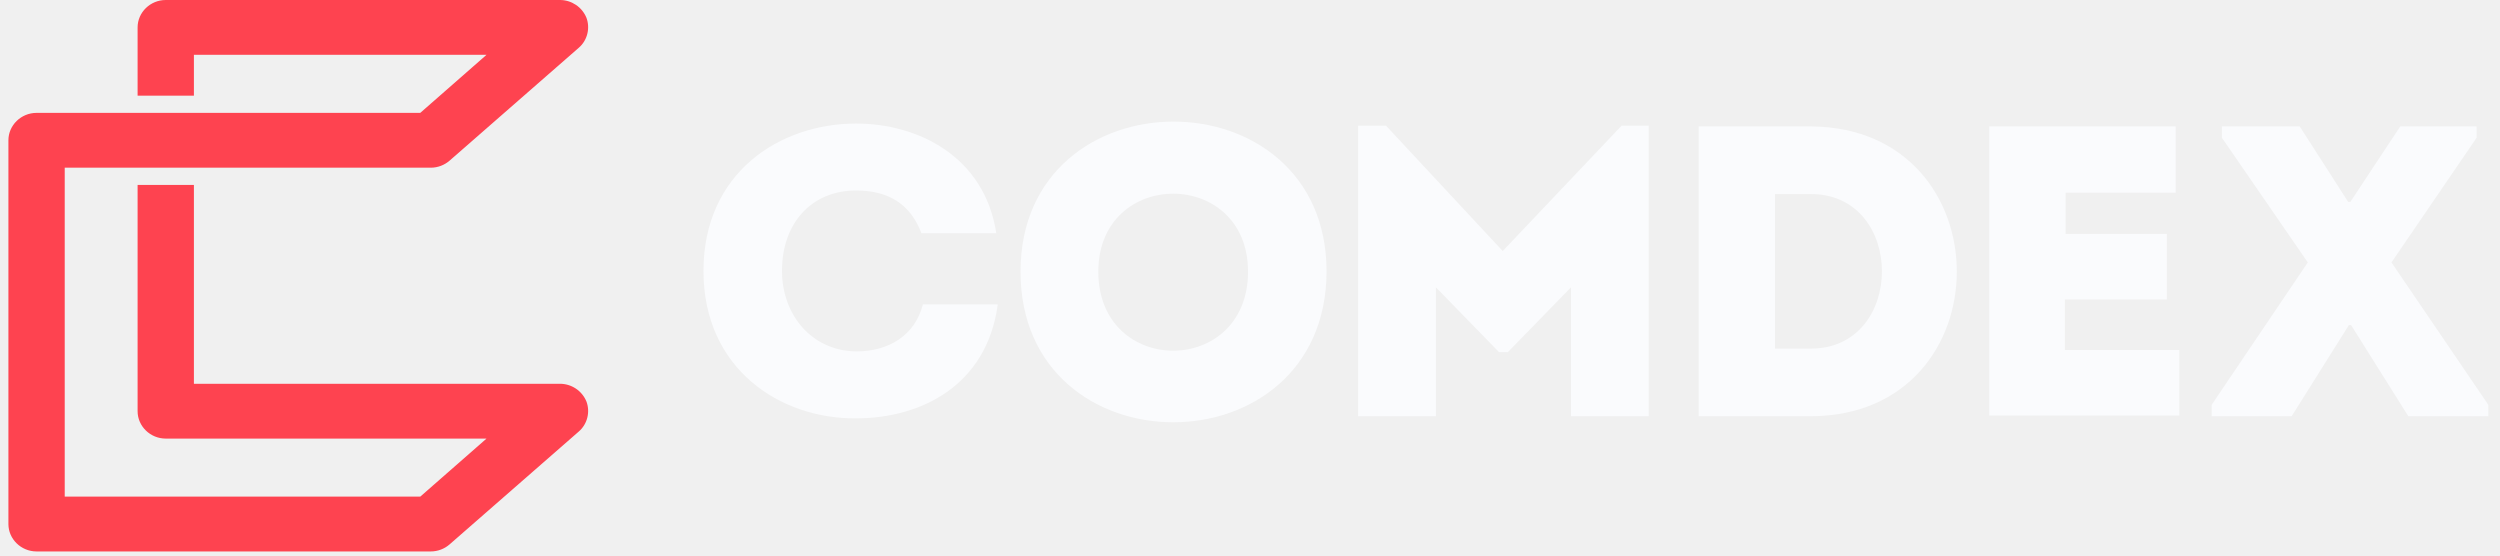
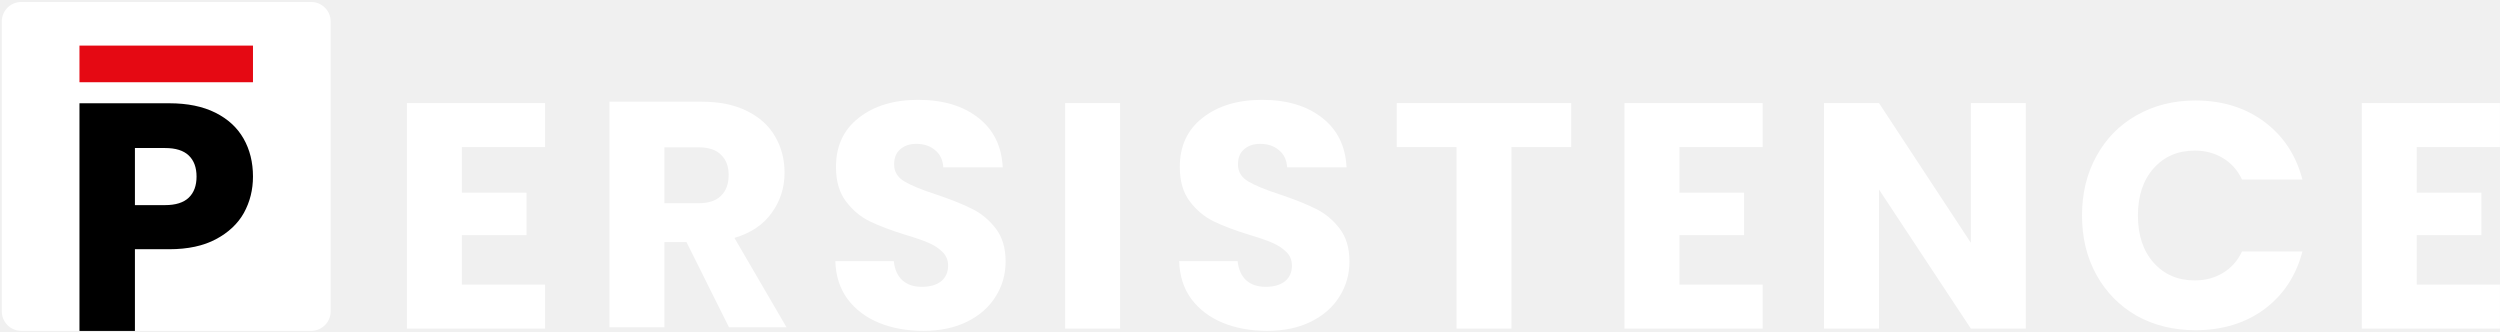
- <svg xmlns="http://www.w3.org/2000/svg" width="126" height="28" viewBox="0 0 126 28" fill="none">
-   <path d="M28.22 19.342H9.773V9.319H6.935V20.723C6.935 21.482 7.575 22.105 8.354 22.105H24.52L21.181 25.03H3.262V8.452H6.907H9.745H21.709C22.071 8.452 22.405 8.316 22.655 8.1L29.166 2.411C29.612 2.032 29.751 1.409 29.556 0.894C29.333 0.352 28.805 0 28.22 0H8.354C7.575 0 6.935 0.623 6.935 1.382V4.822H9.773V2.763H24.52L21.181 5.689H9.773H6.935H1.843C1.064 5.689 0.424 6.312 0.424 7.07V26.412C0.424 27.17 1.064 27.793 1.843 27.793H21.709C22.071 27.793 22.405 27.658 22.655 27.441L29.166 21.753C29.612 21.373 29.751 20.75 29.556 20.235C29.333 19.694 28.805 19.342 28.22 19.342Z" fill="#FE4350" />
-   <path d="M43.148 6.227C46.255 6.227 49.621 7.878 50.213 11.754C48.918 11.754 47.735 11.754 46.44 11.754C45.885 10.283 44.776 9.601 43.148 9.601C40.892 9.601 39.412 11.252 39.412 13.656C39.412 15.81 40.855 17.676 43.148 17.712C44.776 17.712 46.108 16.922 46.514 15.343C47.809 15.343 48.993 15.343 50.287 15.343C49.732 19.471 46.366 21.085 43.148 21.085C39.339 21.121 35.455 18.609 35.455 13.656C35.455 8.703 39.301 6.227 43.148 6.227Z" fill="#FAFBFD" />
-   <path d="M51.435 13.692C51.435 3.607 66.859 3.607 66.859 13.692C66.822 23.813 51.435 23.813 51.435 13.692ZM62.901 13.692C62.901 8.452 55.355 8.452 55.355 13.692C55.355 19.003 62.901 19.003 62.901 13.692Z" fill="#FAFBFD" />
-   <path d="M81.728 6.335H83.097V20.978C81.802 20.978 80.471 20.978 79.177 20.978V14.482L75.995 17.748H75.552L72.37 14.482V20.978C71.076 20.978 69.744 20.978 68.45 20.978V6.335H69.855L75.737 12.652L81.728 6.335Z" fill="#FAFBFD" />
-   <path d="M91.271 20.978H85.612V6.371H91.271C101.073 6.443 101.073 20.942 91.271 20.978ZM89.459 17.569H91.271C96.043 17.569 96.043 9.781 91.271 9.781H89.459V17.569Z" fill="#FAFBFD" />
-   <path d="M109.655 9.709C107.435 9.709 106.288 9.709 104.106 9.709V11.79H109.211C109.211 12.903 109.211 14.016 109.211 15.092H104.069C104.069 15.954 104.069 16.779 104.069 17.641C106.288 17.641 107.583 17.641 109.84 17.641C109.84 18.717 109.84 19.866 109.84 20.942C106.326 20.942 103.736 20.942 100.259 20.942C100.259 16.061 100.259 11.18 100.259 6.371C103.736 6.371 106.103 6.371 109.655 6.371C109.655 7.484 109.655 8.596 109.655 9.709Z" fill="#FAFBFD" />
-   <path d="M118.384 16.384L115.499 20.978H111.467V20.404L116.313 13.226L111.985 6.945V6.371H115.906L118.347 10.175H118.458L120.973 6.371H124.82V6.945L120.529 13.226L125.412 20.404V20.978H121.38L118.495 16.384H118.384Z" fill="#FAFBFD" />
+ <svg xmlns="http://www.w3.org/2000/svg" width="641" height="85" viewBox="0 0 641 85" fill="none">
+   <path d="M118.423 37.709V49.407H135V60.281H118.423V72.967H139.759V84.254H104.336V26.422H139.759V37.709H118.423Z" fill="white" />
+   <path d="M186.901 83.904L176.017 62.073H170.351V83.904H156.264V26.073H179.907C184.466 26.073 188.338 26.869 191.523 28.462C194.763 30.055 197.18 32.252 198.772 35.053C200.365 37.799 201.161 40.874 201.161 44.279C201.161 48.124 200.063 51.556 197.866 54.577C195.724 57.597 192.539 59.739 188.31 61.002L201.656 83.904H186.901ZM170.351 52.105H179.084C181.665 52.105 183.587 51.474 184.85 50.211C186.168 48.947 186.827 47.163 186.827 44.856C186.827 42.659 186.168 40.929 184.85 39.666C183.587 38.403 181.665 37.771 179.084 37.771H170.351V52.105Z" fill="white" />
+   <path d="M236.751 84.83C232.522 84.83 228.732 84.144 225.382 82.771C222.032 81.398 219.341 79.366 217.309 76.674C215.332 73.983 214.288 70.743 214.179 66.954H229.172C229.391 69.096 230.133 70.743 231.396 71.897C232.659 72.995 234.307 73.544 236.339 73.544C238.426 73.544 240.073 73.077 241.282 72.144C242.49 71.155 243.094 69.809 243.094 68.107C243.094 66.679 242.6 65.498 241.611 64.565C240.678 63.631 239.497 62.862 238.069 62.258C236.696 61.654 234.719 60.967 232.137 60.199C228.403 59.045 225.355 57.892 222.993 56.739C220.632 55.585 218.6 53.883 216.897 51.631C215.195 49.379 214.343 46.441 214.343 42.816C214.343 37.434 216.293 33.233 220.192 30.212C224.092 27.137 229.172 25.599 235.433 25.599C241.803 25.599 246.938 27.137 250.838 30.212C254.737 33.233 256.824 37.462 257.099 42.899H241.858C241.749 41.031 241.062 39.576 239.799 38.532C238.536 37.434 236.916 36.885 234.938 36.885C233.236 36.885 231.863 37.352 230.819 38.285C229.776 39.164 229.254 40.455 229.254 42.157C229.254 44.024 230.133 45.48 231.89 46.523C233.648 47.567 236.394 48.693 240.128 49.901C243.863 51.164 246.884 52.372 249.19 53.526C251.552 54.679 253.584 56.354 255.286 58.551C256.989 60.748 257.84 63.576 257.84 67.036C257.84 70.331 256.989 73.324 255.286 76.016C253.639 78.707 251.222 80.849 248.037 82.441C244.852 84.034 241.089 84.83 236.751 84.83Z" fill="white" />
+   <path d="M287.187 26.422V84.254H273.1V26.422H287.187Z" fill="white" />
+   <path d="M324.911 84.83C320.682 84.83 316.892 84.144 313.542 82.771C310.192 81.398 307.501 79.366 305.469 76.674C303.492 73.983 302.448 70.743 302.338 66.954H317.332C317.551 69.096 318.293 70.743 319.556 71.897C320.819 72.995 322.467 73.544 324.499 73.544C326.586 73.544 328.233 73.077 329.442 72.144C330.65 71.155 331.254 69.809 331.254 68.107C331.254 66.679 330.76 65.498 329.771 64.565C328.837 63.631 327.657 62.862 326.229 62.258C324.856 61.654 322.879 60.967 320.297 60.199C316.563 59.045 313.515 57.892 311.153 56.739C308.792 55.585 306.759 53.883 305.057 51.631C303.354 49.379 302.503 46.441 302.503 42.816C302.503 37.434 304.453 33.233 308.352 30.212C312.252 27.137 317.332 25.599 323.593 25.599C329.963 25.599 335.098 27.137 338.998 30.212C342.897 33.233 344.984 37.462 345.259 42.899H330.018C329.908 41.031 329.222 39.576 327.959 38.532C326.696 37.434 325.075 36.885 323.098 36.885C321.396 36.885 320.023 37.352 318.979 38.285C317.936 39.164 317.414 40.455 317.414 42.157C317.414 44.024 318.293 45.48 320.05 46.523C321.808 47.567 324.554 48.693 328.288 49.901C332.023 51.164 335.043 52.372 337.35 53.526C339.712 54.679 341.744 56.354 343.446 58.551C345.149 60.748 346 63.576 346 67.036C346 70.331 345.149 73.324 343.446 76.016C341.799 78.707 339.382 80.849 336.197 82.441C333.011 84.034 329.249 84.83 324.911 84.83Z" fill="white" />
+   <path d="M402.862 26.422V37.709H387.539V84.254H373.452V37.709H358.129V26.422H402.862Z" fill="white" />
+   <path d="M430.609 37.709V49.407H447.186V60.281H430.609V72.967H451.946V84.254H416.522V26.422H451.946V37.709H430.609Z" fill="white" />
+   <path d="M519.416 84.254H505.329L481.769 48.583V84.254H467.682V26.422H481.769L505.329 62.258V26.422H519.416V84.254Z" fill="white" />
+   <path d="M533.829 55.256C533.829 49.544 535.065 44.464 537.536 40.015C540.008 35.512 543.44 32.024 547.834 29.553C552.282 27.027 557.308 25.764 562.909 25.764C569.774 25.764 575.651 27.576 580.539 31.201C585.427 34.825 588.694 39.768 590.342 46.029H574.855C573.701 43.612 572.054 41.773 569.912 40.51C567.825 39.246 565.436 38.615 562.745 38.615C558.406 38.615 554.891 40.125 552.2 43.146C549.509 46.166 548.163 50.203 548.163 55.256C548.163 60.308 549.509 64.345 552.2 67.366C554.891 70.386 558.406 71.897 562.745 71.897C565.436 71.897 567.825 71.265 569.912 70.002C572.054 68.739 573.701 66.899 574.855 64.482H590.342C588.694 70.743 585.427 75.686 580.539 79.311C575.651 82.88 569.774 84.665 562.909 84.665C557.308 84.665 552.282 83.43 547.834 80.958C543.44 78.432 540.008 74.945 537.536 70.496C535.065 66.047 533.829 60.967 533.829 55.256Z" fill="white" />
+   <path d="M619.646 37.709V49.407H636.223V60.281H619.646V72.967H640.983V84.254H605.559V26.422H640.983V37.709H619.646Z" fill="white" />
+   <rect x="0.458" y="0.51" width="84.323" height="84.32" rx="5" fill="white" />
+   <path d="M64.864 45.273C64.864 48.655 64.088 51.759 62.536 54.587C60.983 57.359 58.599 59.604 55.384 61.323C52.169 63.041 48.177 63.901 43.409 63.901H34.594V84.856H20.375V26.479H43.409C48.066 26.479 52.002 27.283 55.218 28.891C58.433 30.499 60.845 32.716 62.452 35.544C64.06 38.371 64.864 41.614 64.864 45.273ZM42.328 52.591C45.045 52.591 47.068 51.953 48.399 50.678C49.729 49.403 50.395 47.602 50.395 45.273C50.395 42.945 49.729 41.143 48.399 39.868C47.068 38.593 45.045 37.955 42.328 37.955H34.594V52.591H42.328Z" fill="black" />
+   <path d="M64.864 11.69H20.375V21.085H64.864V11.69Z" fill="#E50913" />
</svg>
